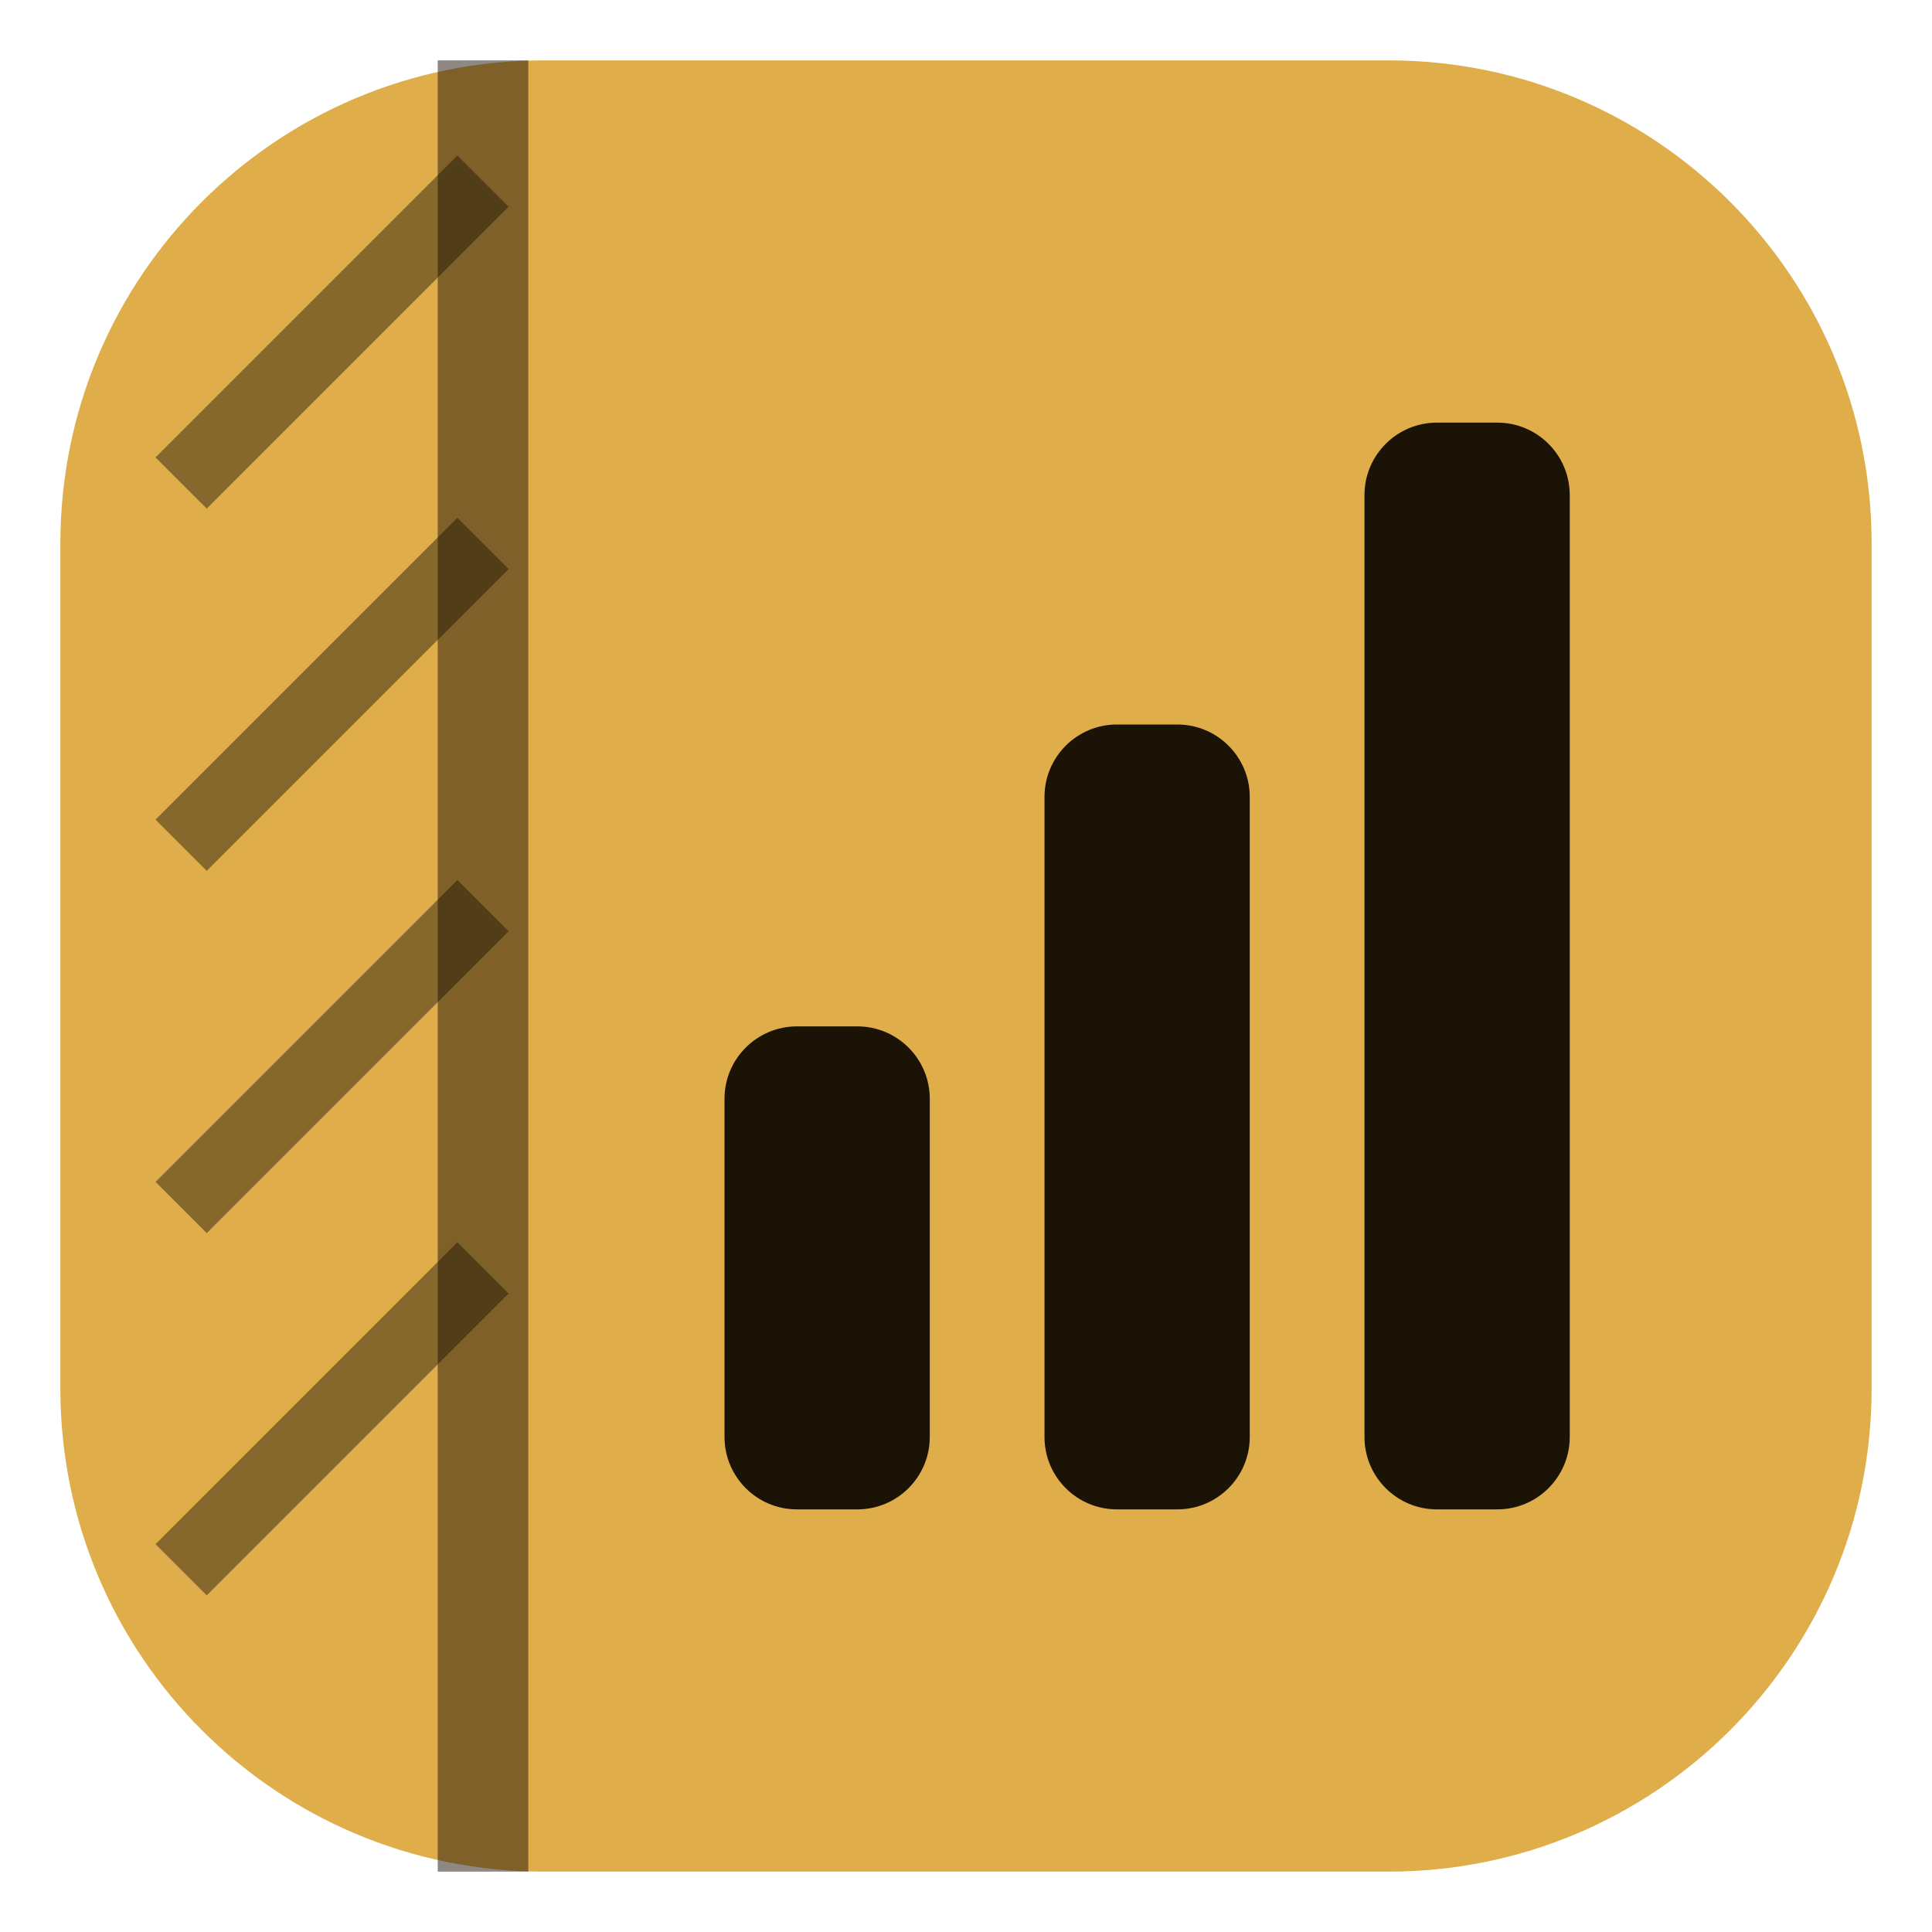
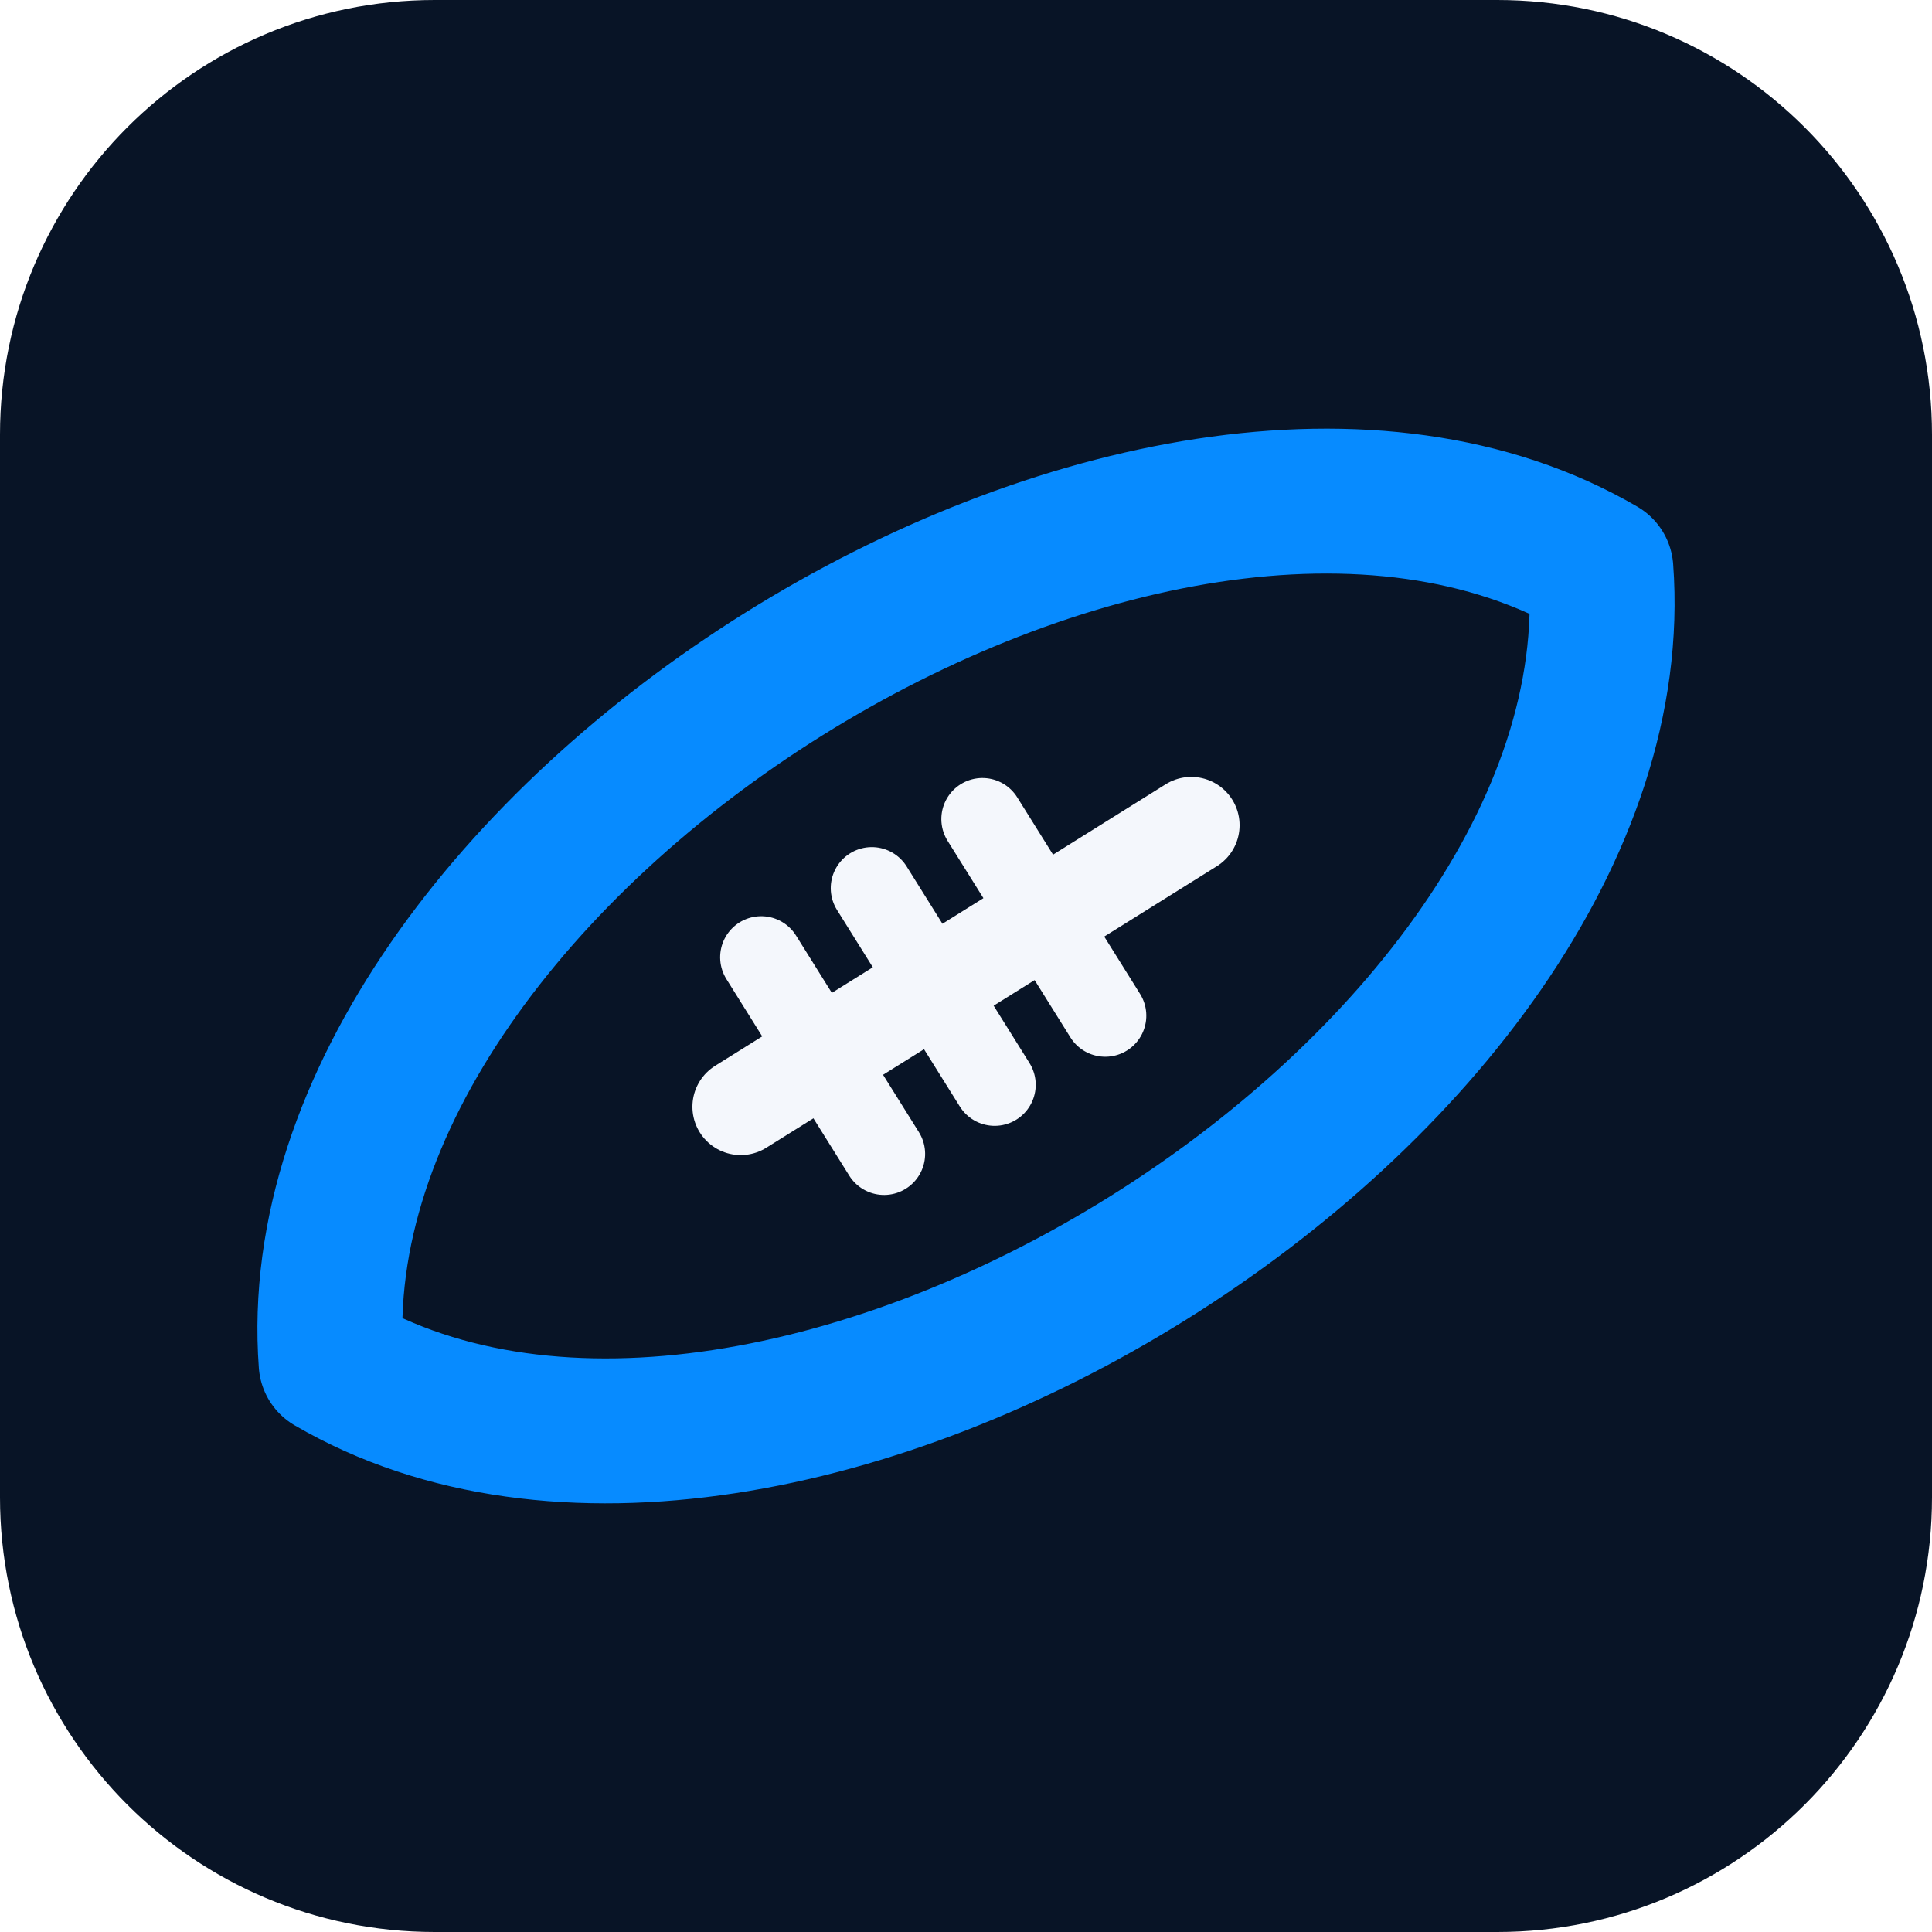
- <svg xmlns="http://www.w3.org/2000/svg" viewBox="0 0 32 32">
-   <rect x="1" y="1" width="30" height="30" rx="8" fill="#e0ad4b" />
-   <path d="M8 1v30" stroke="#1b1406" stroke-width="1.5" opacity=".5" />
-   <path d="M3 8l5-5M3 14l5-5M3 20l5-5M3 26l5-5" stroke="#1b1406" stroke-width="1.2" opacity=".45" />
-   <rect x="12" y="17" width="3.4" height="8" rx="1.2" fill="#1b1406" />
-   <rect x="17.3" y="12" width="3.4" height="13" rx="1.2" fill="#1b1406" />
-   <rect x="22.6" y="7" width="3.4" height="18" rx="1.2" fill="#1b1406" />
+ <svg xmlns="http://www.w3.org/2000/svg" viewBox="0 0 40 40">
+   <rect width="40" height="40" rx="9" fill="#081426" />
+   <g transform="rotate(-32 20 20)">
+     <path d="M4.5 20C9.5 10.5 30.5 10.5 35.5 20C30.5 29.5 9.5 29.5 4.5 20Z" fill="none" stroke="#078bff" stroke-width="3" stroke-linejoin="round" />
+     <path d="M14.5 20h11" stroke="#f4f7fc" stroke-width="2" stroke-linecap="round" />
+     <path d="M16.5 17.6v4.8M19.2 17.6v4.8M21.9 17.6v4.8" stroke="#f4f7fc" stroke-width="1.7" stroke-linecap="round" />
+   </g>
</svg>
